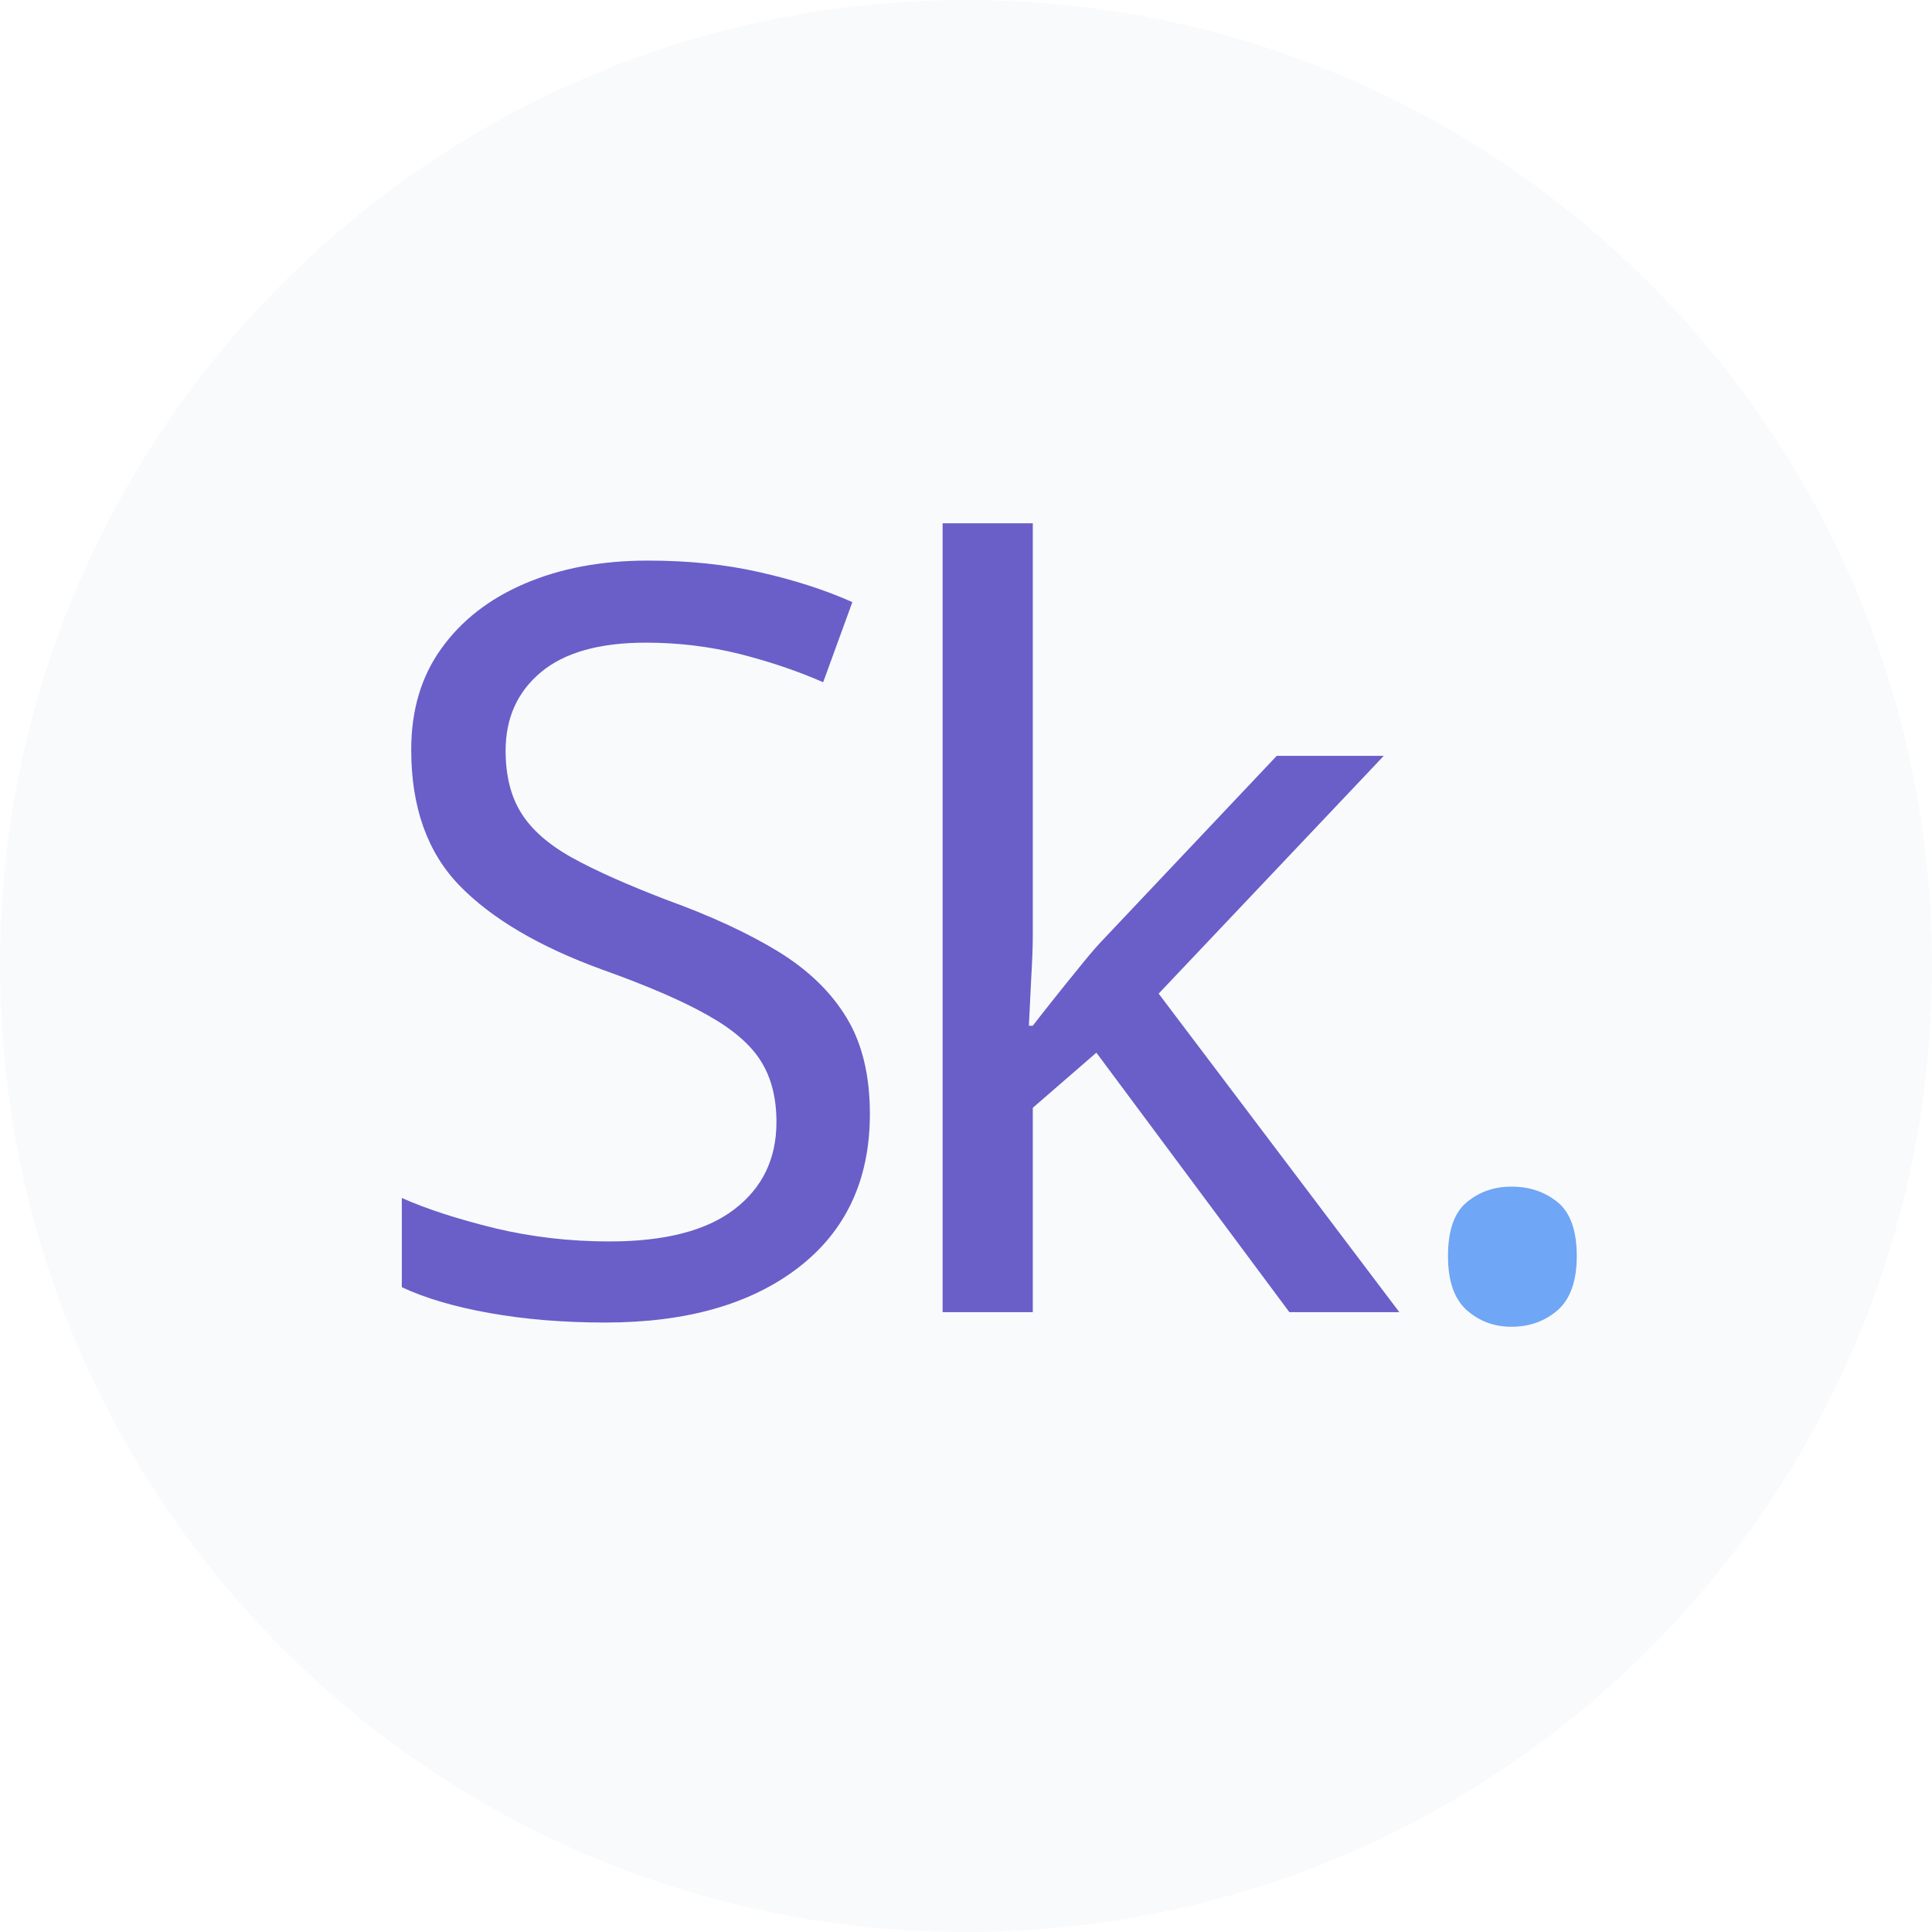
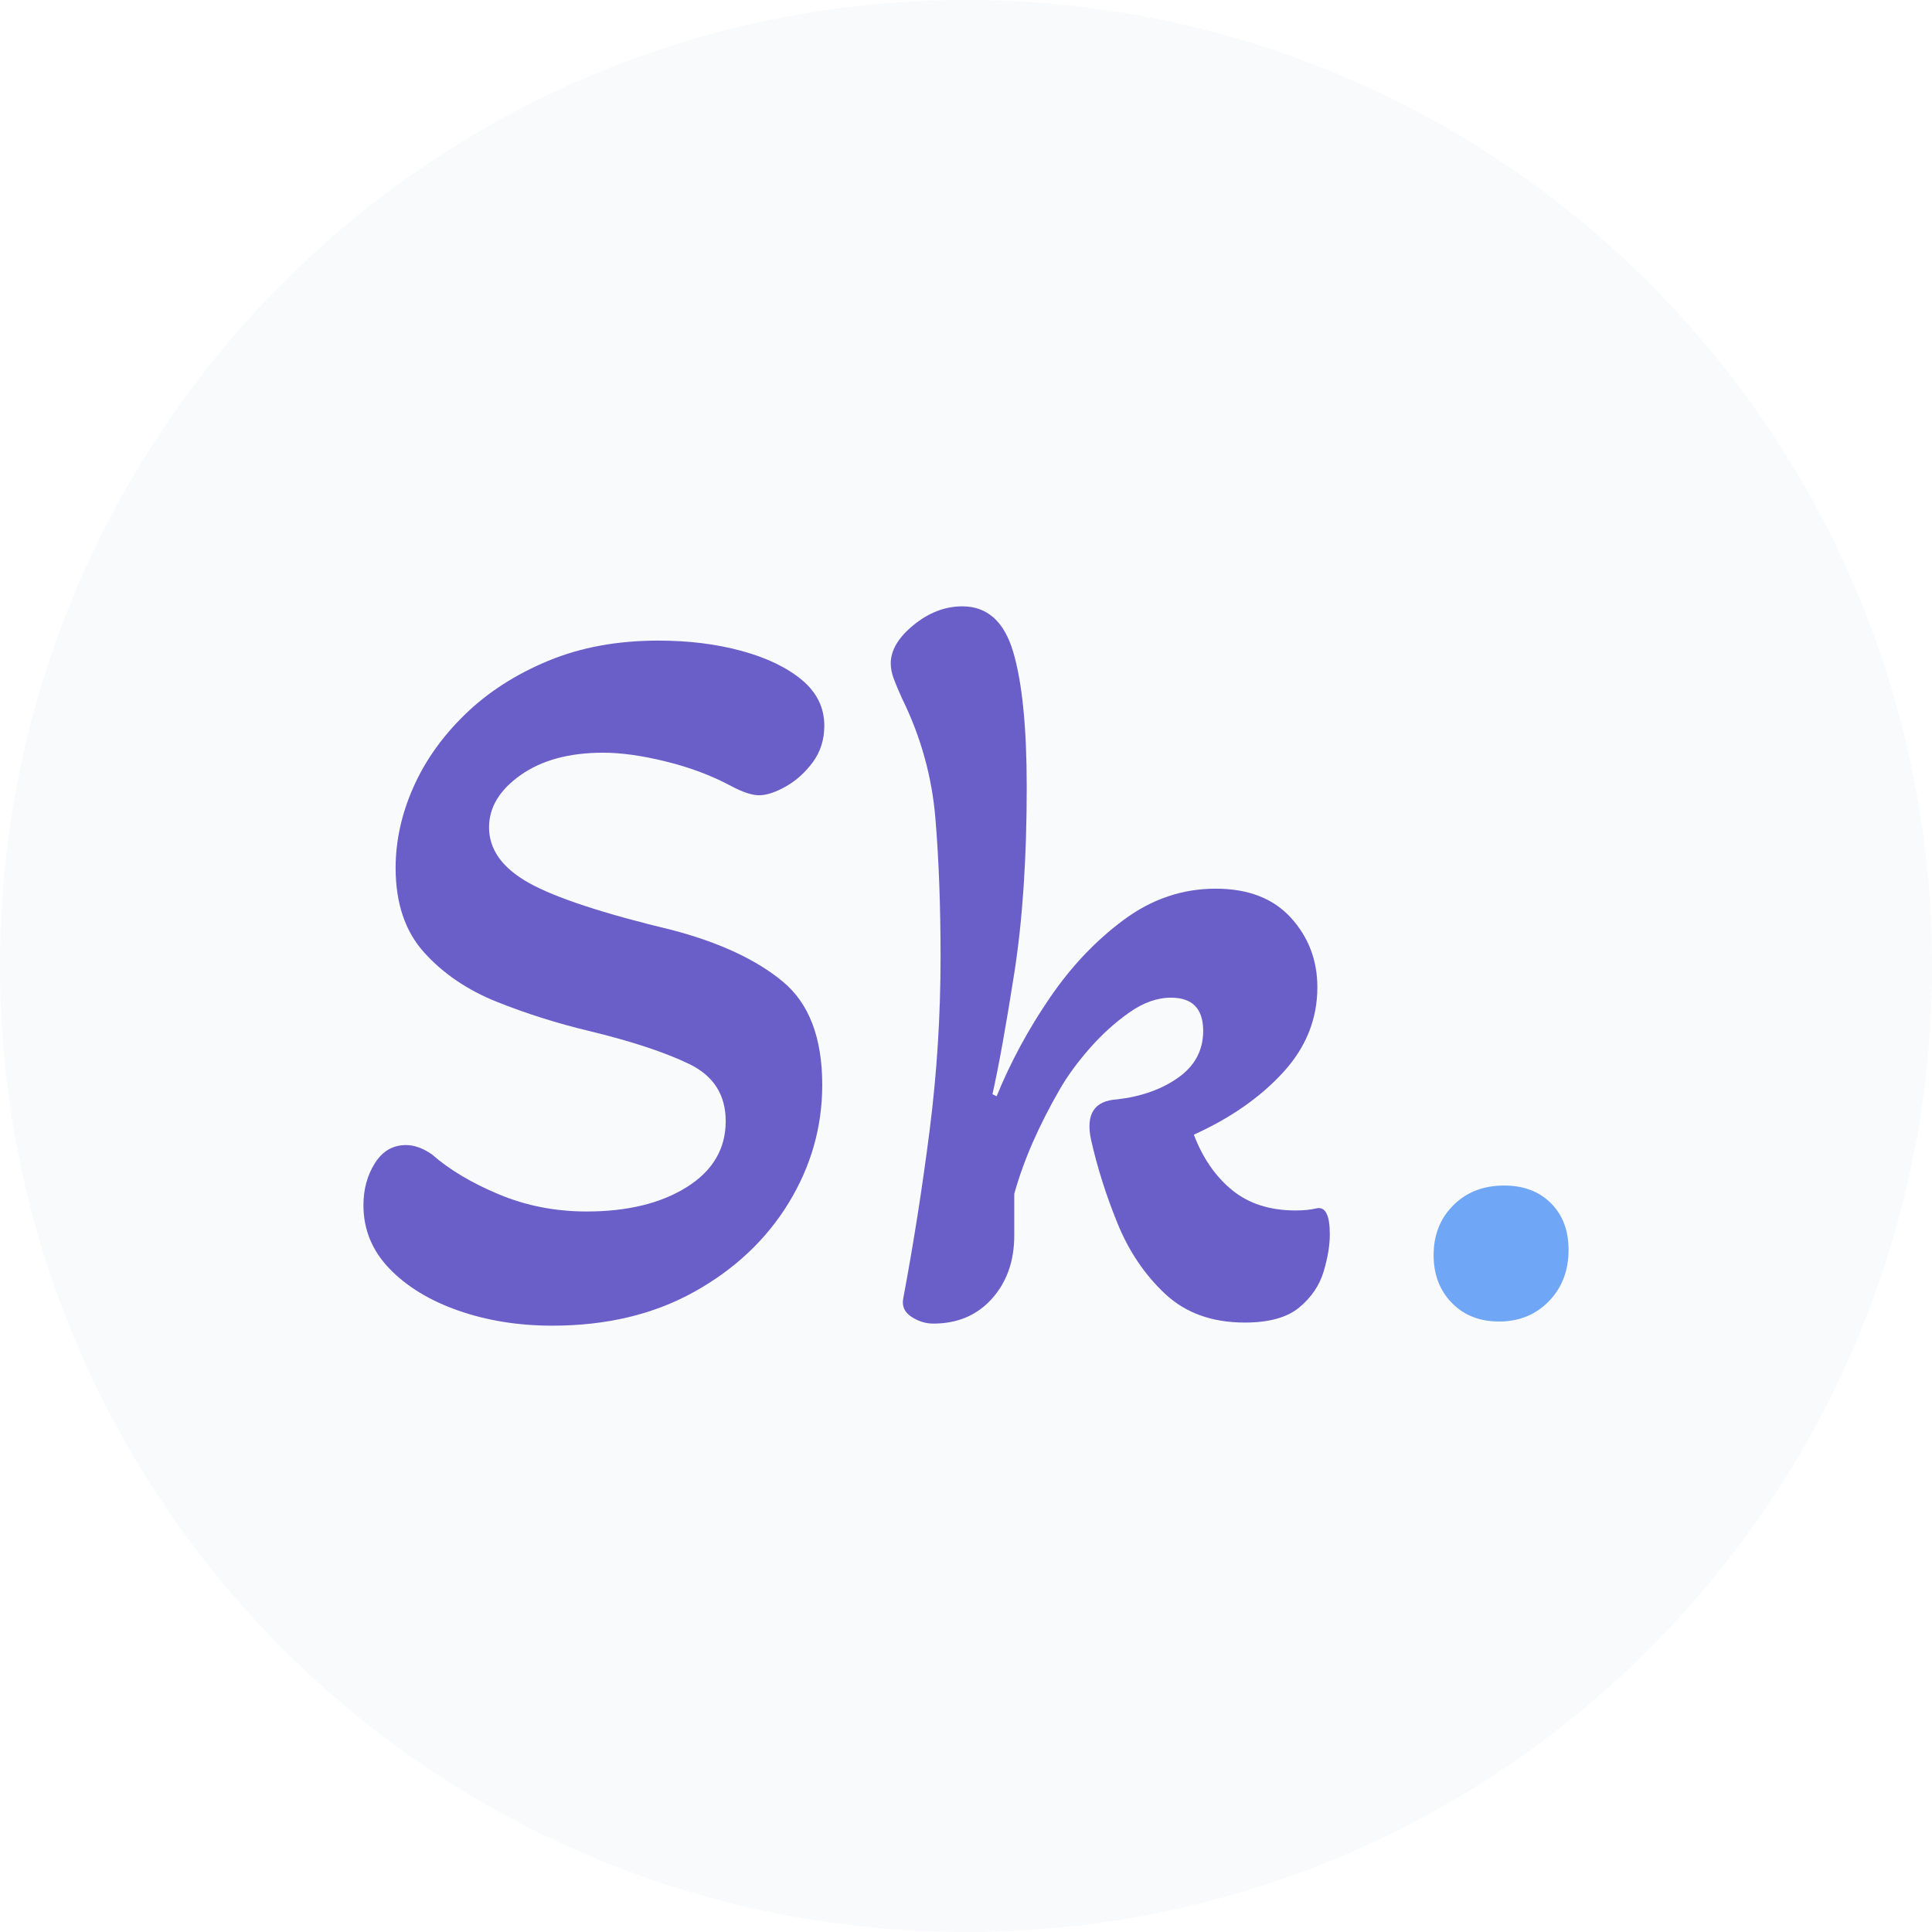
<svg xmlns="http://www.w3.org/2000/svg" width="100%" height="100%" viewBox="0 0 1080 1080" version="1.1" xml:space="preserve" style="fill-rule:evenodd;clip-rule:evenodd;stroke-linejoin:round;stroke-miterlimit:2;">
  <g id="LIght" transform="matrix(1.428724,0,0,1.428724,105.6419,87.0698)">
    <g transform="matrix(0.699925,0,0,0.699925,-73.94143,-60.94236)">
      <circle cx="540" cy="540" r="540" style="fill:rgb(249,250,252);" />
    </g>
    <g transform="matrix(8.122516,0,0,8.122516,-3299.439,-4020.988)">
-       <text x="413.913px" y="550.747px" style="font-family:'AkayaKanadaka-Regular', 'Akaya Kanadaka';font-size:50px;fill:rgb(106,94,201);">S<tspan x="438.263px " y="550.747px ">k</tspan>
-       </text>
-       <text x="463.263px" y="550.747px" style="font-family:'AkayaKanadaka-Regular', 'Akaya Kanadaka';font-size:50px;fill:rgb(111,166,245);">.</text>
+       <path d="M423.713,551.397C422.08,551.397 420.571,551.155 419.188,550.672C417.805,550.188 416.696,549.513 415.863,548.647C415.03,547.78 414.613,546.763 414.613,545.597C414.613,544.83 414.796,544.155 415.163,543.572C415.53,542.988 416.03,542.697 416.663,542.697C417.063,542.697 417.48,542.847 417.913,543.147C418.746,543.88 419.821,544.522 421.138,545.072C422.455,545.622 423.863,545.897 425.363,545.897C427.33,545.897 428.938,545.505 430.188,544.722C431.438,543.938 432.063,542.88 432.063,541.547C432.063,540.28 431.48,539.363 430.313,538.797C429.146,538.23 427.53,537.697 425.463,537.197C423.93,536.83 422.455,536.363 421.038,535.797C419.621,535.23 418.455,534.438 417.538,533.422C416.621,532.405 416.163,531.047 416.163,529.347C416.163,528.047 416.446,526.755 417.013,525.472C417.58,524.188 418.413,523.013 419.513,521.947C420.613,520.88 421.946,520.022 423.513,519.372C425.08,518.722 426.846,518.397 428.813,518.397C430.28,518.397 431.621,518.563 432.838,518.897C434.055,519.23 435.021,519.697 435.738,520.297C436.455,520.897 436.813,521.63 436.813,522.497C436.813,523.163 436.63,523.747 436.263,524.247C435.896,524.747 435.463,525.138 434.963,525.422C434.463,525.705 434.03,525.847 433.663,525.847C433.33,525.847 432.88,525.697 432.313,525.397C431.38,524.897 430.338,524.505 429.188,524.222C428.038,523.938 427.03,523.797 426.163,523.797C424.53,523.797 423.205,524.155 422.188,524.872C421.171,525.588 420.663,526.43 420.663,527.397C420.663,528.463 421.305,529.355 422.588,530.072C423.871,530.788 426.18,531.547 429.513,532.347C431.78,532.947 433.546,533.772 434.813,534.822C436.08,535.872 436.713,537.53 436.713,539.797C436.713,541.83 436.171,543.73 435.088,545.497C434.005,547.263 432.488,548.688 430.538,549.772C428.588,550.855 426.313,551.397 423.713,551.397Z" style="fill:rgb(106,94,201);fill-rule:nonzero;" />
+       <path d="M442.063,551.297C441.696,551.297 441.346,551.188 441.013,550.972C440.68,550.755 440.546,550.463 440.613,550.097C441.113,547.43 441.538,544.722 441.888,541.972C442.238,539.222 442.413,536.447 442.413,533.647C442.413,531.18 442.33,528.947 442.163,526.947C441.996,524.947 441.463,523.03 440.563,521.197C440.396,520.83 440.263,520.513 440.163,520.247C440.063,519.98 440.013,519.73 440.013,519.497C440.013,518.863 440.38,518.247 441.113,517.647C441.846,517.047 442.63,516.747 443.463,516.747C444.663,516.747 445.48,517.48 445.913,518.947C446.346,520.413 446.563,522.58 446.563,525.447C446.563,528.88 446.363,531.872 445.963,534.422C445.563,536.972 445.213,538.913 444.913,540.247L445.113,540.347C445.78,538.713 446.63,537.138 447.663,535.622C448.696,534.105 449.888,532.847 451.238,531.847C452.588,530.847 454.063,530.347 455.663,530.347C457.23,530.347 458.438,530.813 459.288,531.747C460.138,532.68 460.563,533.797 460.563,535.097C460.563,536.63 460.013,537.997 458.913,539.197C457.813,540.397 456.38,541.397 454.613,542.197C455.046,543.33 455.663,544.222 456.463,544.872C457.263,545.522 458.28,545.847 459.513,545.847C459.913,545.847 460.246,545.813 460.513,545.747C460.946,545.647 461.163,546.063 461.163,546.997C461.163,547.53 461.063,548.13 460.863,548.797C460.663,549.463 460.271,550.038 459.688,550.522C459.105,551.005 458.23,551.247 457.063,551.247C455.496,551.247 454.221,550.788 453.238,549.872C452.255,548.955 451.488,547.822 450.938,546.472C450.388,545.122 449.963,543.78 449.663,542.447C449.396,541.213 449.813,540.563 450.913,540.497C452.08,540.363 453.063,540.013 453.863,539.447C454.663,538.88 455.063,538.13 455.063,537.197C455.063,536.13 454.546,535.597 453.513,535.597C452.846,535.597 452.171,535.838 451.488,536.322C450.805,536.805 450.171,537.38 449.588,538.047C449.005,538.713 448.53,539.363 448.163,539.997C447.663,540.863 447.23,541.713 446.863,542.547C446.496,543.38 446.196,544.213 445.963,545.047L445.963,547.047C445.963,548.28 445.605,549.297 444.888,550.097C444.171,550.897 443.23,551.297 442.063,551.297Z" style="fill:rgb(106,94,201);fill-rule:nonzero;" />
+       <path d="M469.313,551.197C468.38,551.197 467.621,550.897 467.038,550.297C466.455,549.697 466.163,548.93 466.163,547.997C466.163,547.03 466.48,546.23 467.113,545.597C467.746,544.963 468.563,544.647 469.563,544.647C470.496,544.647 471.246,544.93 471.813,545.497C472.38,546.063 472.663,546.813 472.663,547.747C472.663,548.747 472.346,549.572 471.713,550.222C471.08,550.872 470.28,551.197 469.313,551.197Z" style="fill:rgb(111,166,245);fill-rule:nonzero;" />
    </g>
  </g>
</svg>
